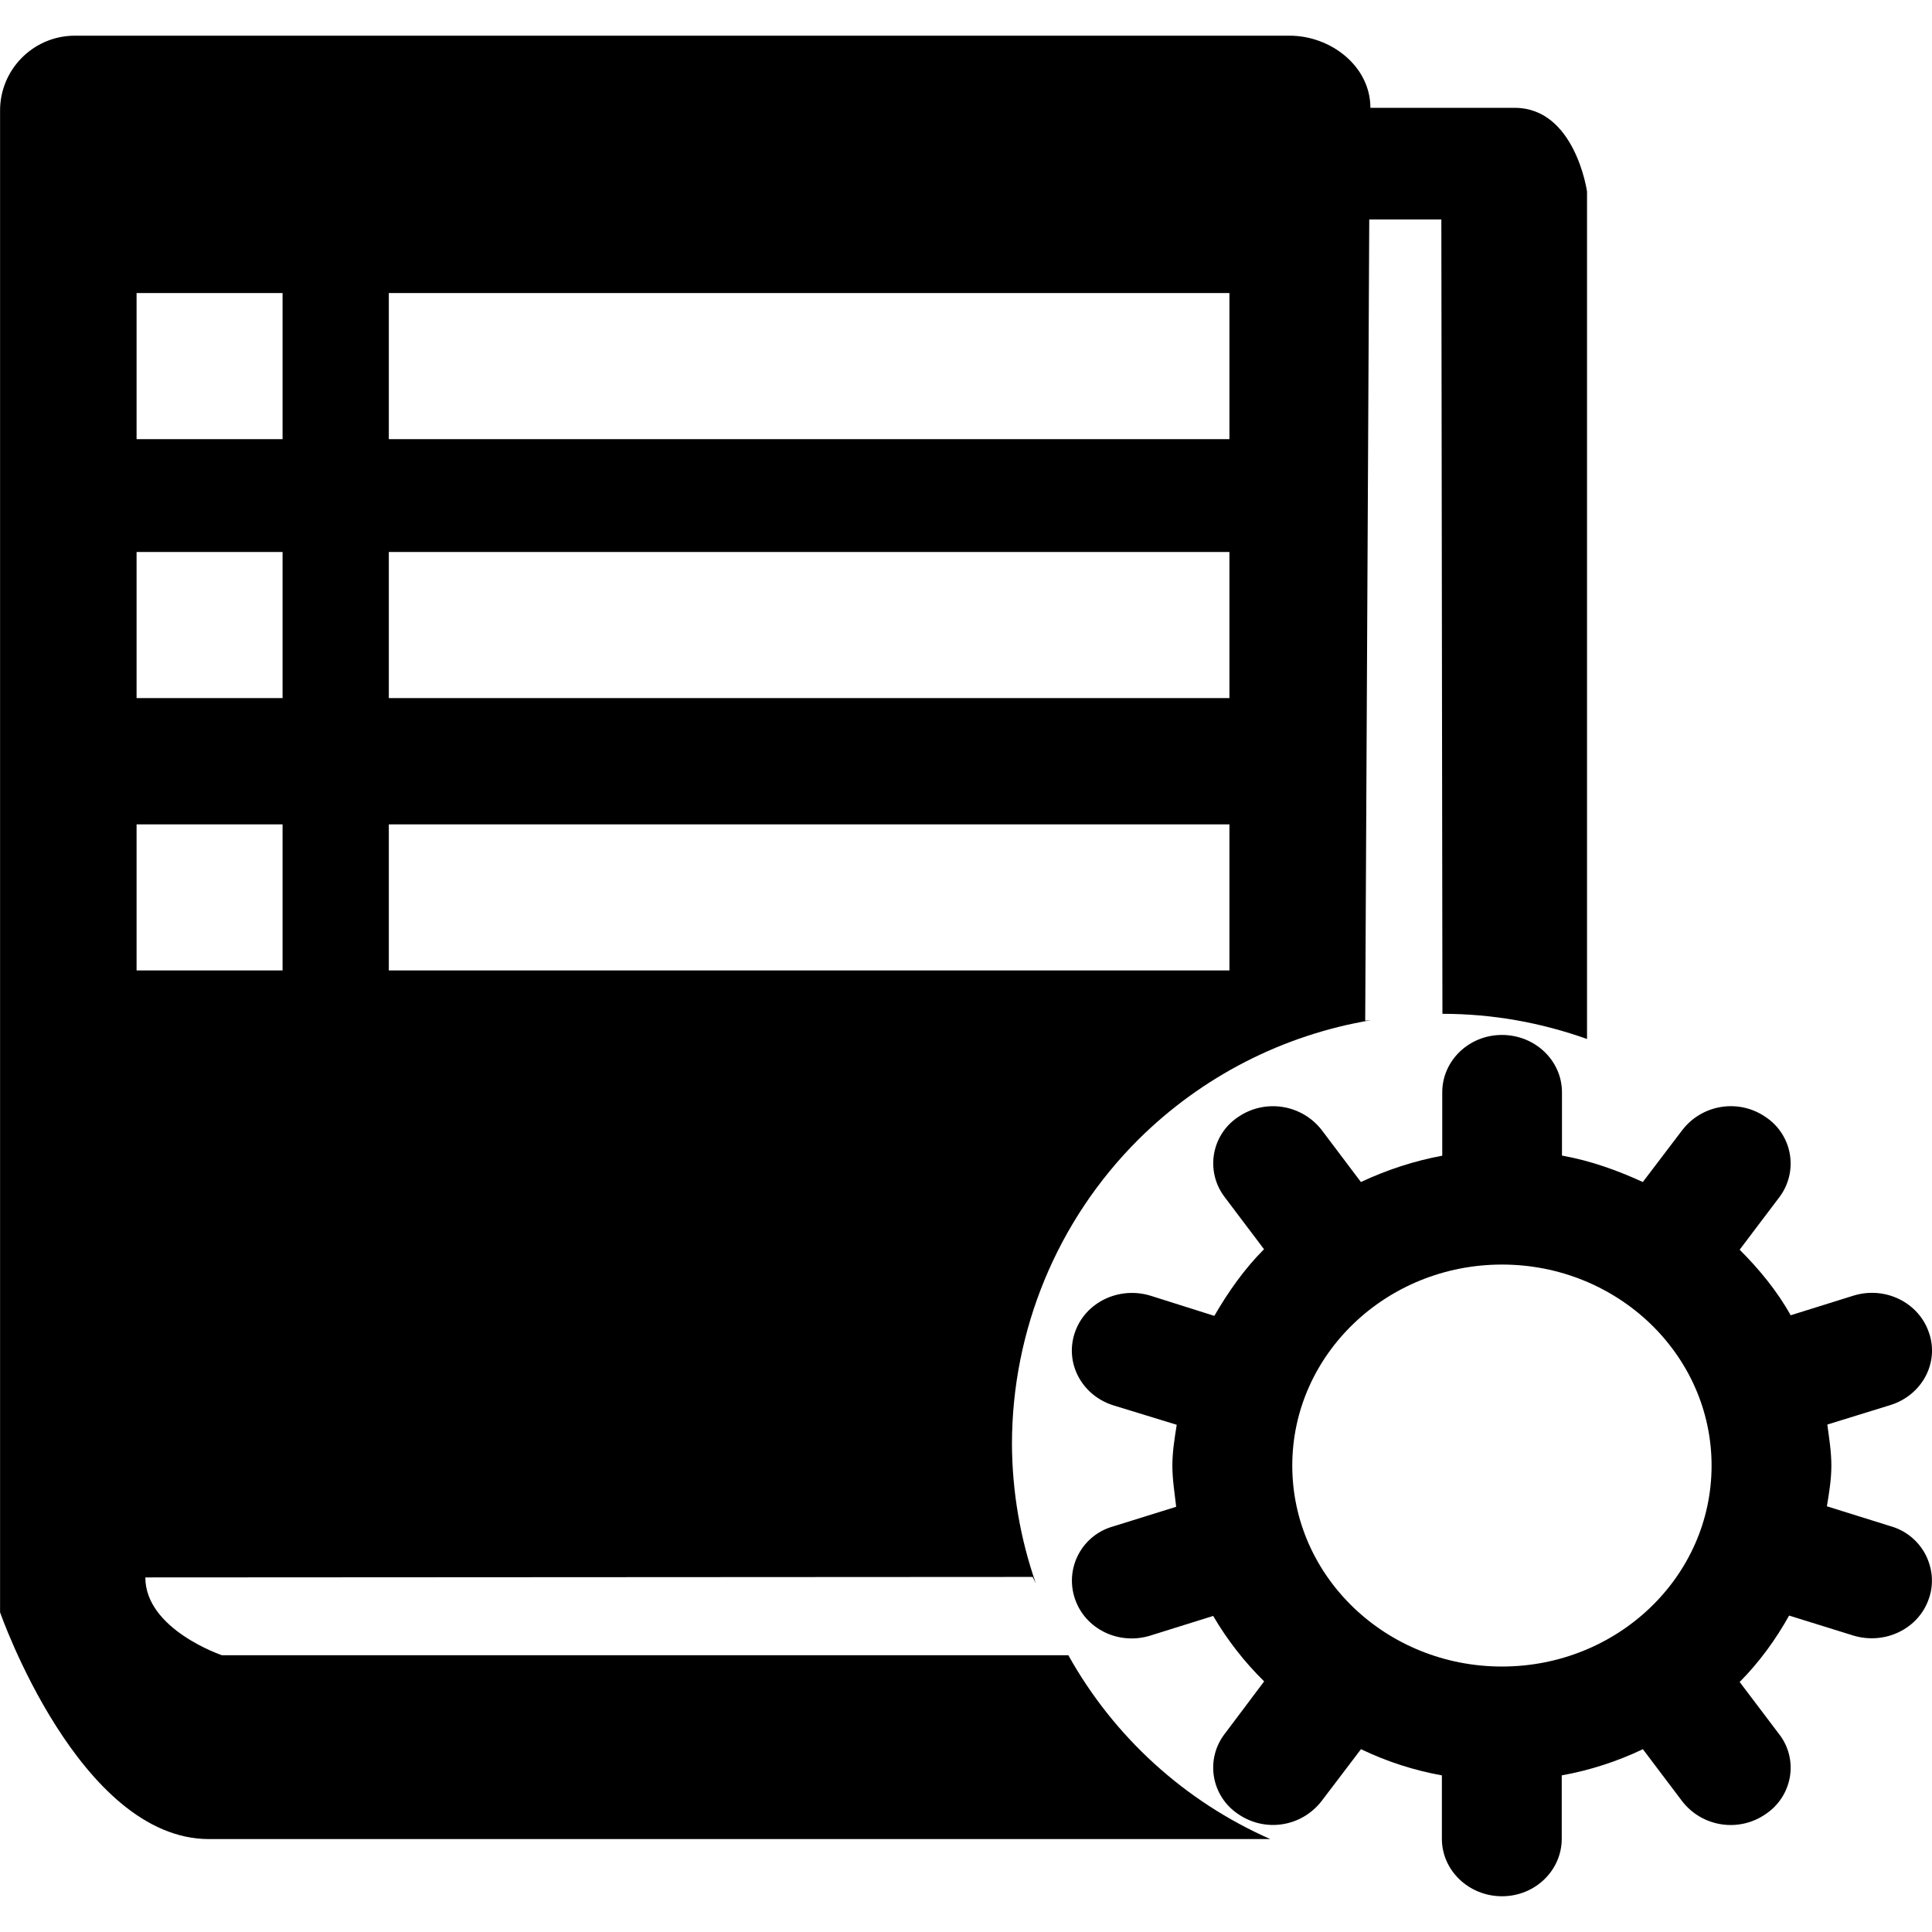
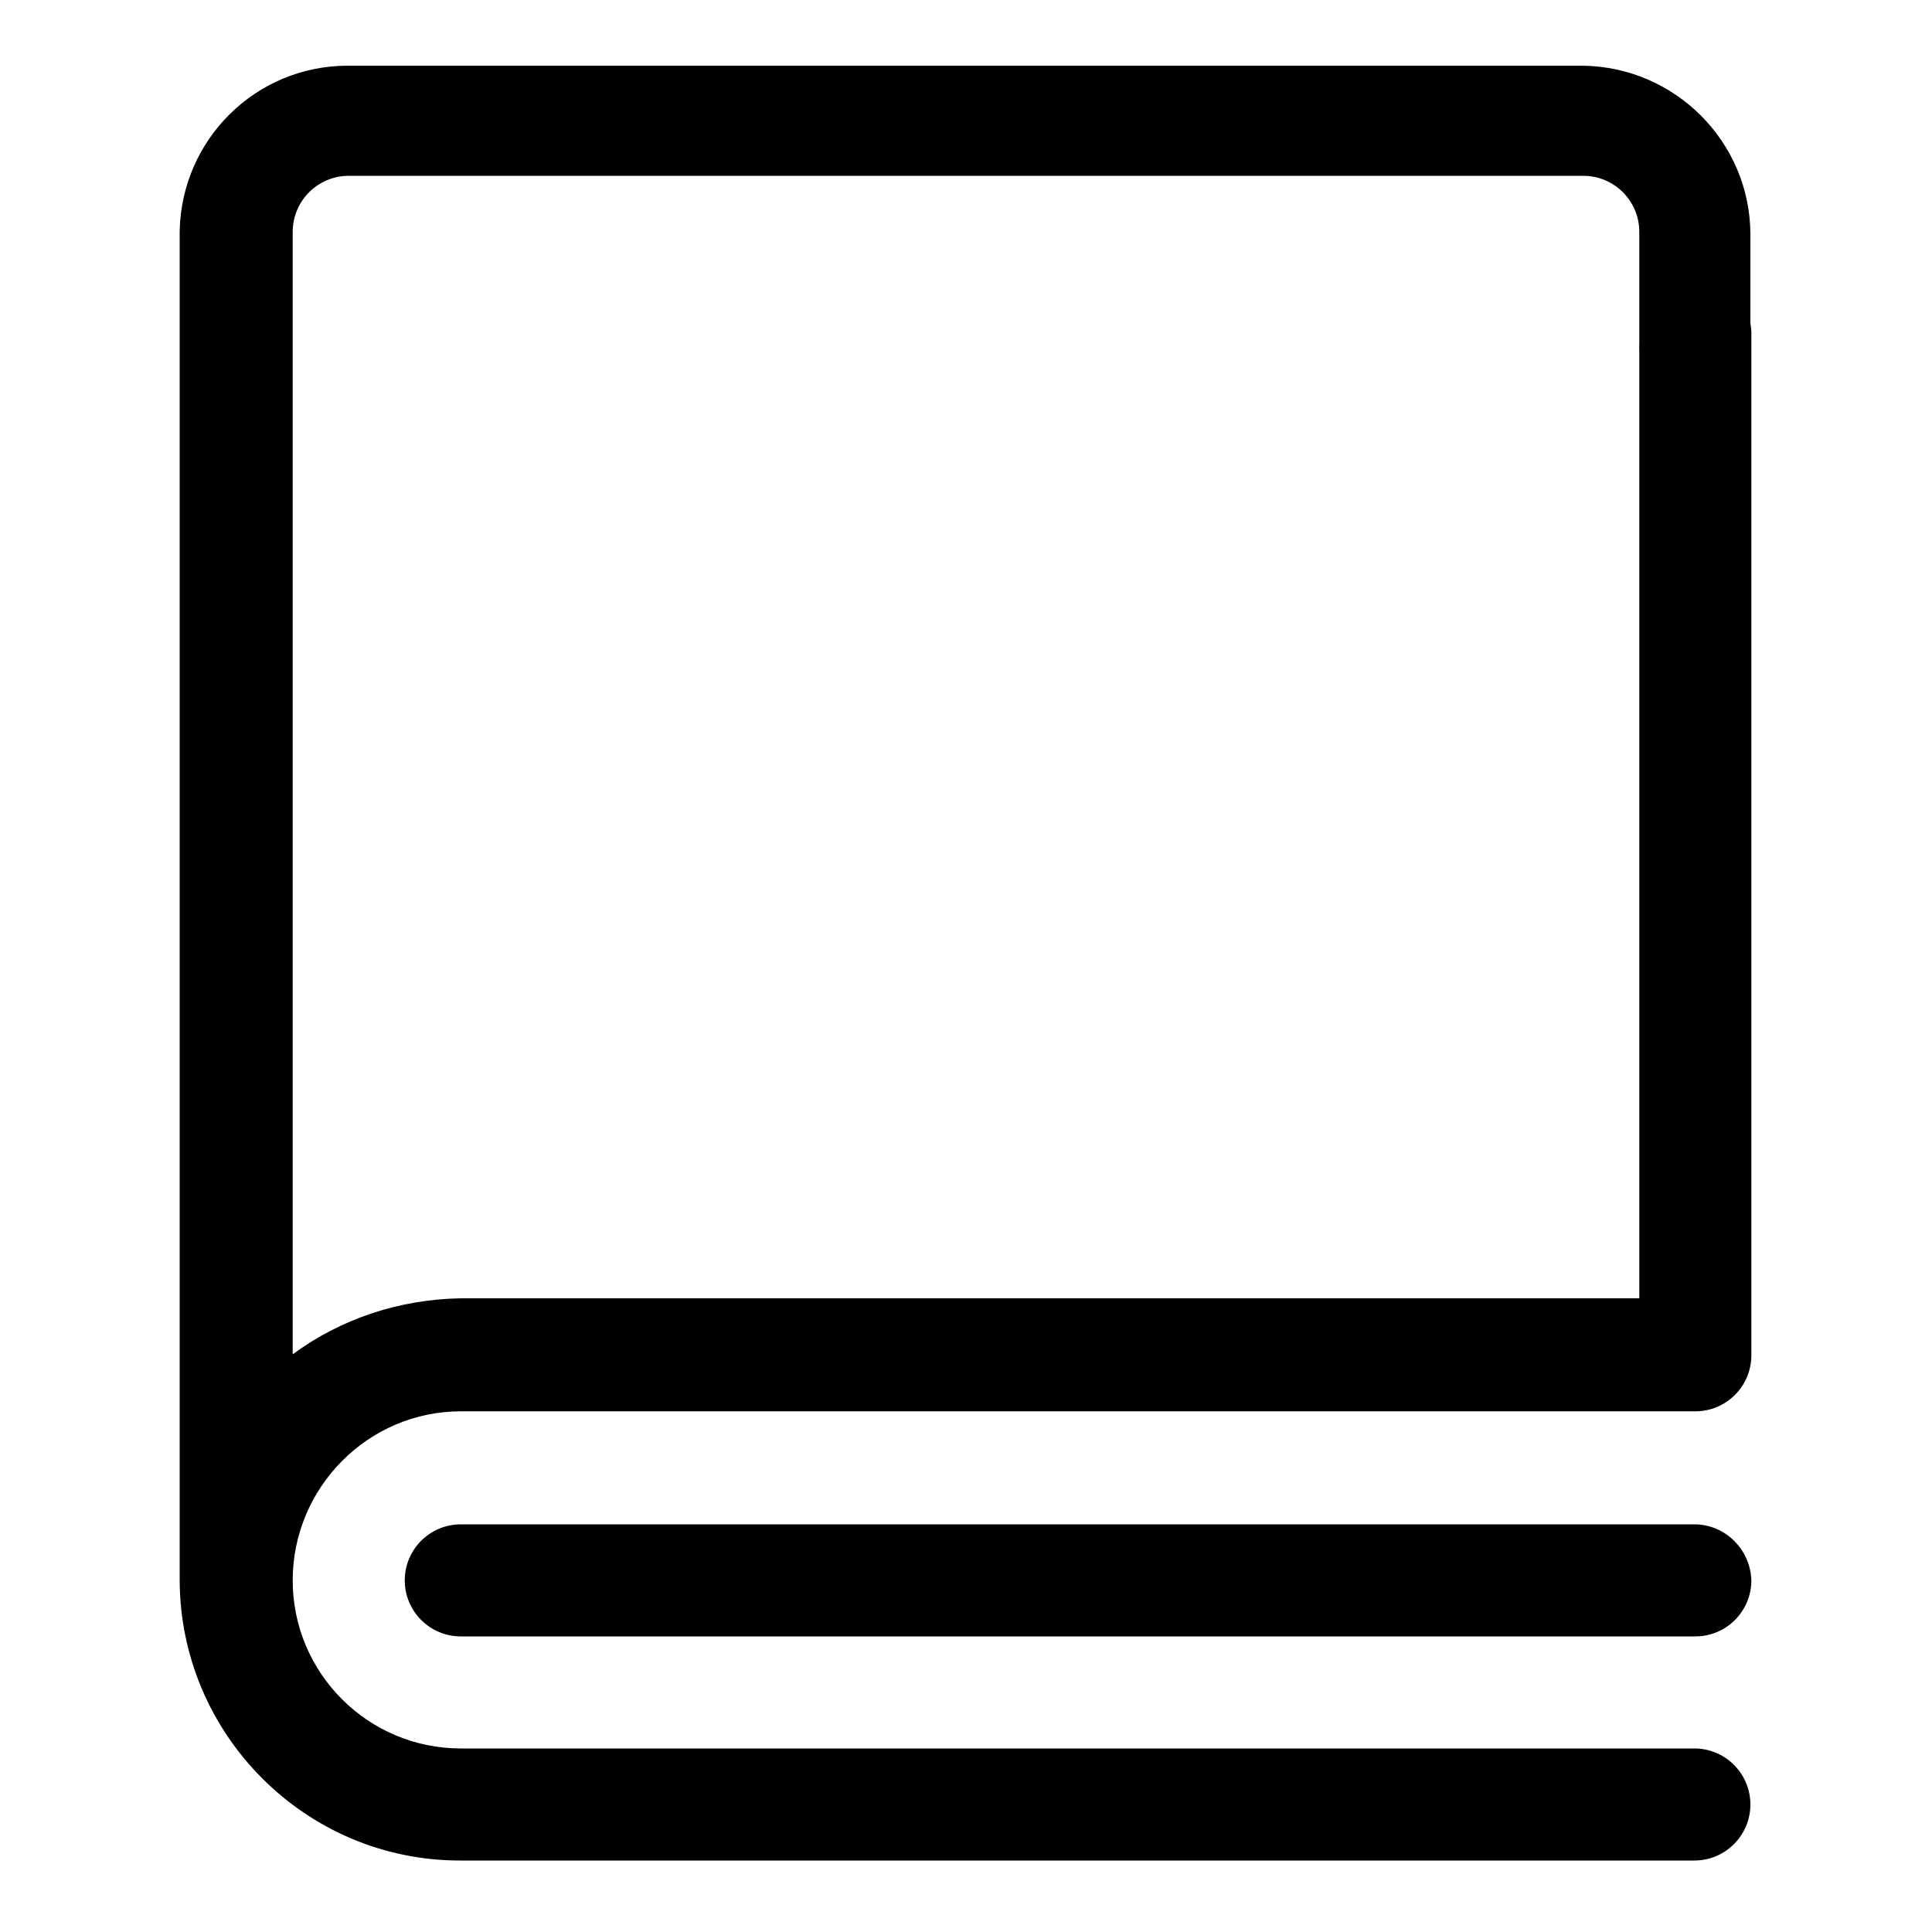
- <svg xmlns="http://www.w3.org/2000/svg" t="1566035680909" class="icon" viewBox="0 0 1024 1024" version="1.1" p-id="3601" width="200" height="200">
+ <svg xmlns="http://www.w3.org/2000/svg" t="1649312787874" class="icon" viewBox="0 0 1024 1024" version="1.1" p-id="5805" width="128" height="128">
  <defs>
    <style type="text/css" />
  </defs>
-   <path d="M1002.085 744.672l-33.568 10.368c0.96 7.264 2.144 14.304 2.144 21.76 0 7.328-1.184 14.432-2.368 21.568l33.792 10.56c7.936 2.24 14.496 7.616 18.336 14.752 3.84 7.328 4.672 15.808 1.952 23.552-5.376 16-23.168 24.672-39.936 19.68l-34.176-10.624c-7.136 12.8-15.776 24.672-26.208 35.2l20.8 27.488a28.96 28.96 0 0 1 5.824 22.816 29.696 29.696 0 0 1-12.704 19.616 32.544 32.544 0 0 1-44.416-6.752l-20.8-27.552c-13.696 6.56-28.192 11.2-43.008 13.888v33.632c0 16.736-14.112 30.432-31.648 30.432-17.6 0-31.872-13.696-31.872-30.432v-33.632a167.616 167.616 0 0 1-42.88-13.888l-20.928 27.552c-10.72 13.76-30.08 16.64-44.288 6.752a29.632 29.632 0 0 1-12.704-19.616 29.28 29.28 0 0 1 5.696-22.816l20.896-27.808a166.72 166.72 0 0 1-27.008-34.688l-33.376 10.432c-16.8 5.184-34.56-3.552-39.936-19.616a29.824 29.824 0 0 1 20.224-38.24l33.472-10.432c-0.8-7.264-2.016-14.304-2.016-21.824 0-7.36 1.184-14.496 2.304-21.632l-33.792-10.368c-16.672-5.376-25.632-22.496-20.224-38.432 5.376-16 23.136-24.672 39.936-19.68l34.016 10.752c7.328-12.672 15.84-24.8 26.336-35.328l-20.8-27.552a29.44 29.44 0 0 1 6.944-42.432 32.704 32.704 0 0 1 44.384 6.752l20.832 27.616c13.696-6.432 28.224-11.2 43.104-13.952v-33.568c0-16.736 14.048-30.432 31.648-30.432 17.536 0 31.808 13.568 31.808 30.432v33.504c15.072 2.688 29.344 7.808 42.848 14.016l20.992-27.616a32.48 32.48 0 0 1 44.224-6.752 29.568 29.568 0 0 1 7.136 42.432l-21.024 27.808c10.432 10.432 19.872 21.888 27.04 34.752l33.376-10.432c16.768-5.12 34.56 3.68 39.936 19.68 5.536 15.936-3.712 33.056-20.32 38.304z m-206.016-74.432c-61.344 0-111.136 47.808-111.136 106.56 0 58.88 49.792 106.496 111.136 106.496 61.312 0 111.104-47.616 111.104-106.496 0-58.752-49.792-106.56-111.104-106.56z" p-id="3602" />
-   <path d="M802.789 57.152h-76.448c0-22.08-21.024-38.24-42.848-38.24H39.397a39.68 39.68 0 0 0-39.36 40.032v795.616s41.888 120.192 110.752 120.192H673.285a227.488 227.488 0 0 1-107.04-97.44H117.637s-40.608-13.696-40.608-41.248l470.304-0.256 1.664 3.36a227.68 227.68 0 0 1-12.64-73.632c0-60.576 24-118.624 66.88-161.44a228.352 228.352 0 0 1 123.552-63.392l-3.2 0.288 2.144-424.672h38.208l0.576 421.024c27.04 0 52.672 4.8 76.64 13.344V101.536c0.032 0-6.304-44.384-38.368-44.384zM149.765 514.336H72.389v-77.408H149.765v77.408z m0-144.32H72.389v-77.44H149.765v77.44z m0-137.248H72.389v-77.44H149.765v77.44z m501.856 281.568H206.085v-77.408h445.536v77.408z m0-144.32H206.085v-77.44h445.536v77.44z m0-137.248H206.085v-77.44h445.536v77.44z" p-id="3603" />
+   <path d="M898.048 214.016c16.384 0 29.696-13.312 29.696-29.696V124.416c0-49.152-39.936-89.088-89.088-89.6H184.32c-48.64 0-88.064 38.912-89.088 87.552v714.752c0 81.92 66.56 148.992 148.48 148.992h654.336c16.384 0 29.696-13.312 29.696-29.696 0-16.384-13.312-29.696-29.696-29.696H244.224c-49.152 0-89.088-39.936-89.088-89.088 0-49.152 39.936-89.6 89.088-89.6h654.336c16.384 0 29.696-13.312 29.696-29.696V178.176c0.512-16.384-11.776-30.208-28.16-31.232-16.384-0.512-30.208 11.776-31.232 28.16v513.024h-624.64c-32.256 0.512-63.488 10.752-89.088 29.696V122.88c0-16.384 13.312-29.696 29.696-29.696h654.336c16.384 0 29.696 13.312 29.696 29.696v59.392c-1.024 16.384 11.776 30.72 28.16 31.744h1.024z" p-id="5806" />
+   <path d="M898.048 807.936H244.224c-16.384 0-29.696 13.312-29.696 29.696 0 16.384 13.312 29.696 29.696 29.696h654.336c16.384 0 29.696-13.312 29.696-29.696-0.512-16.384-13.824-29.696-30.208-29.696z" p-id="5807" />
</svg>
